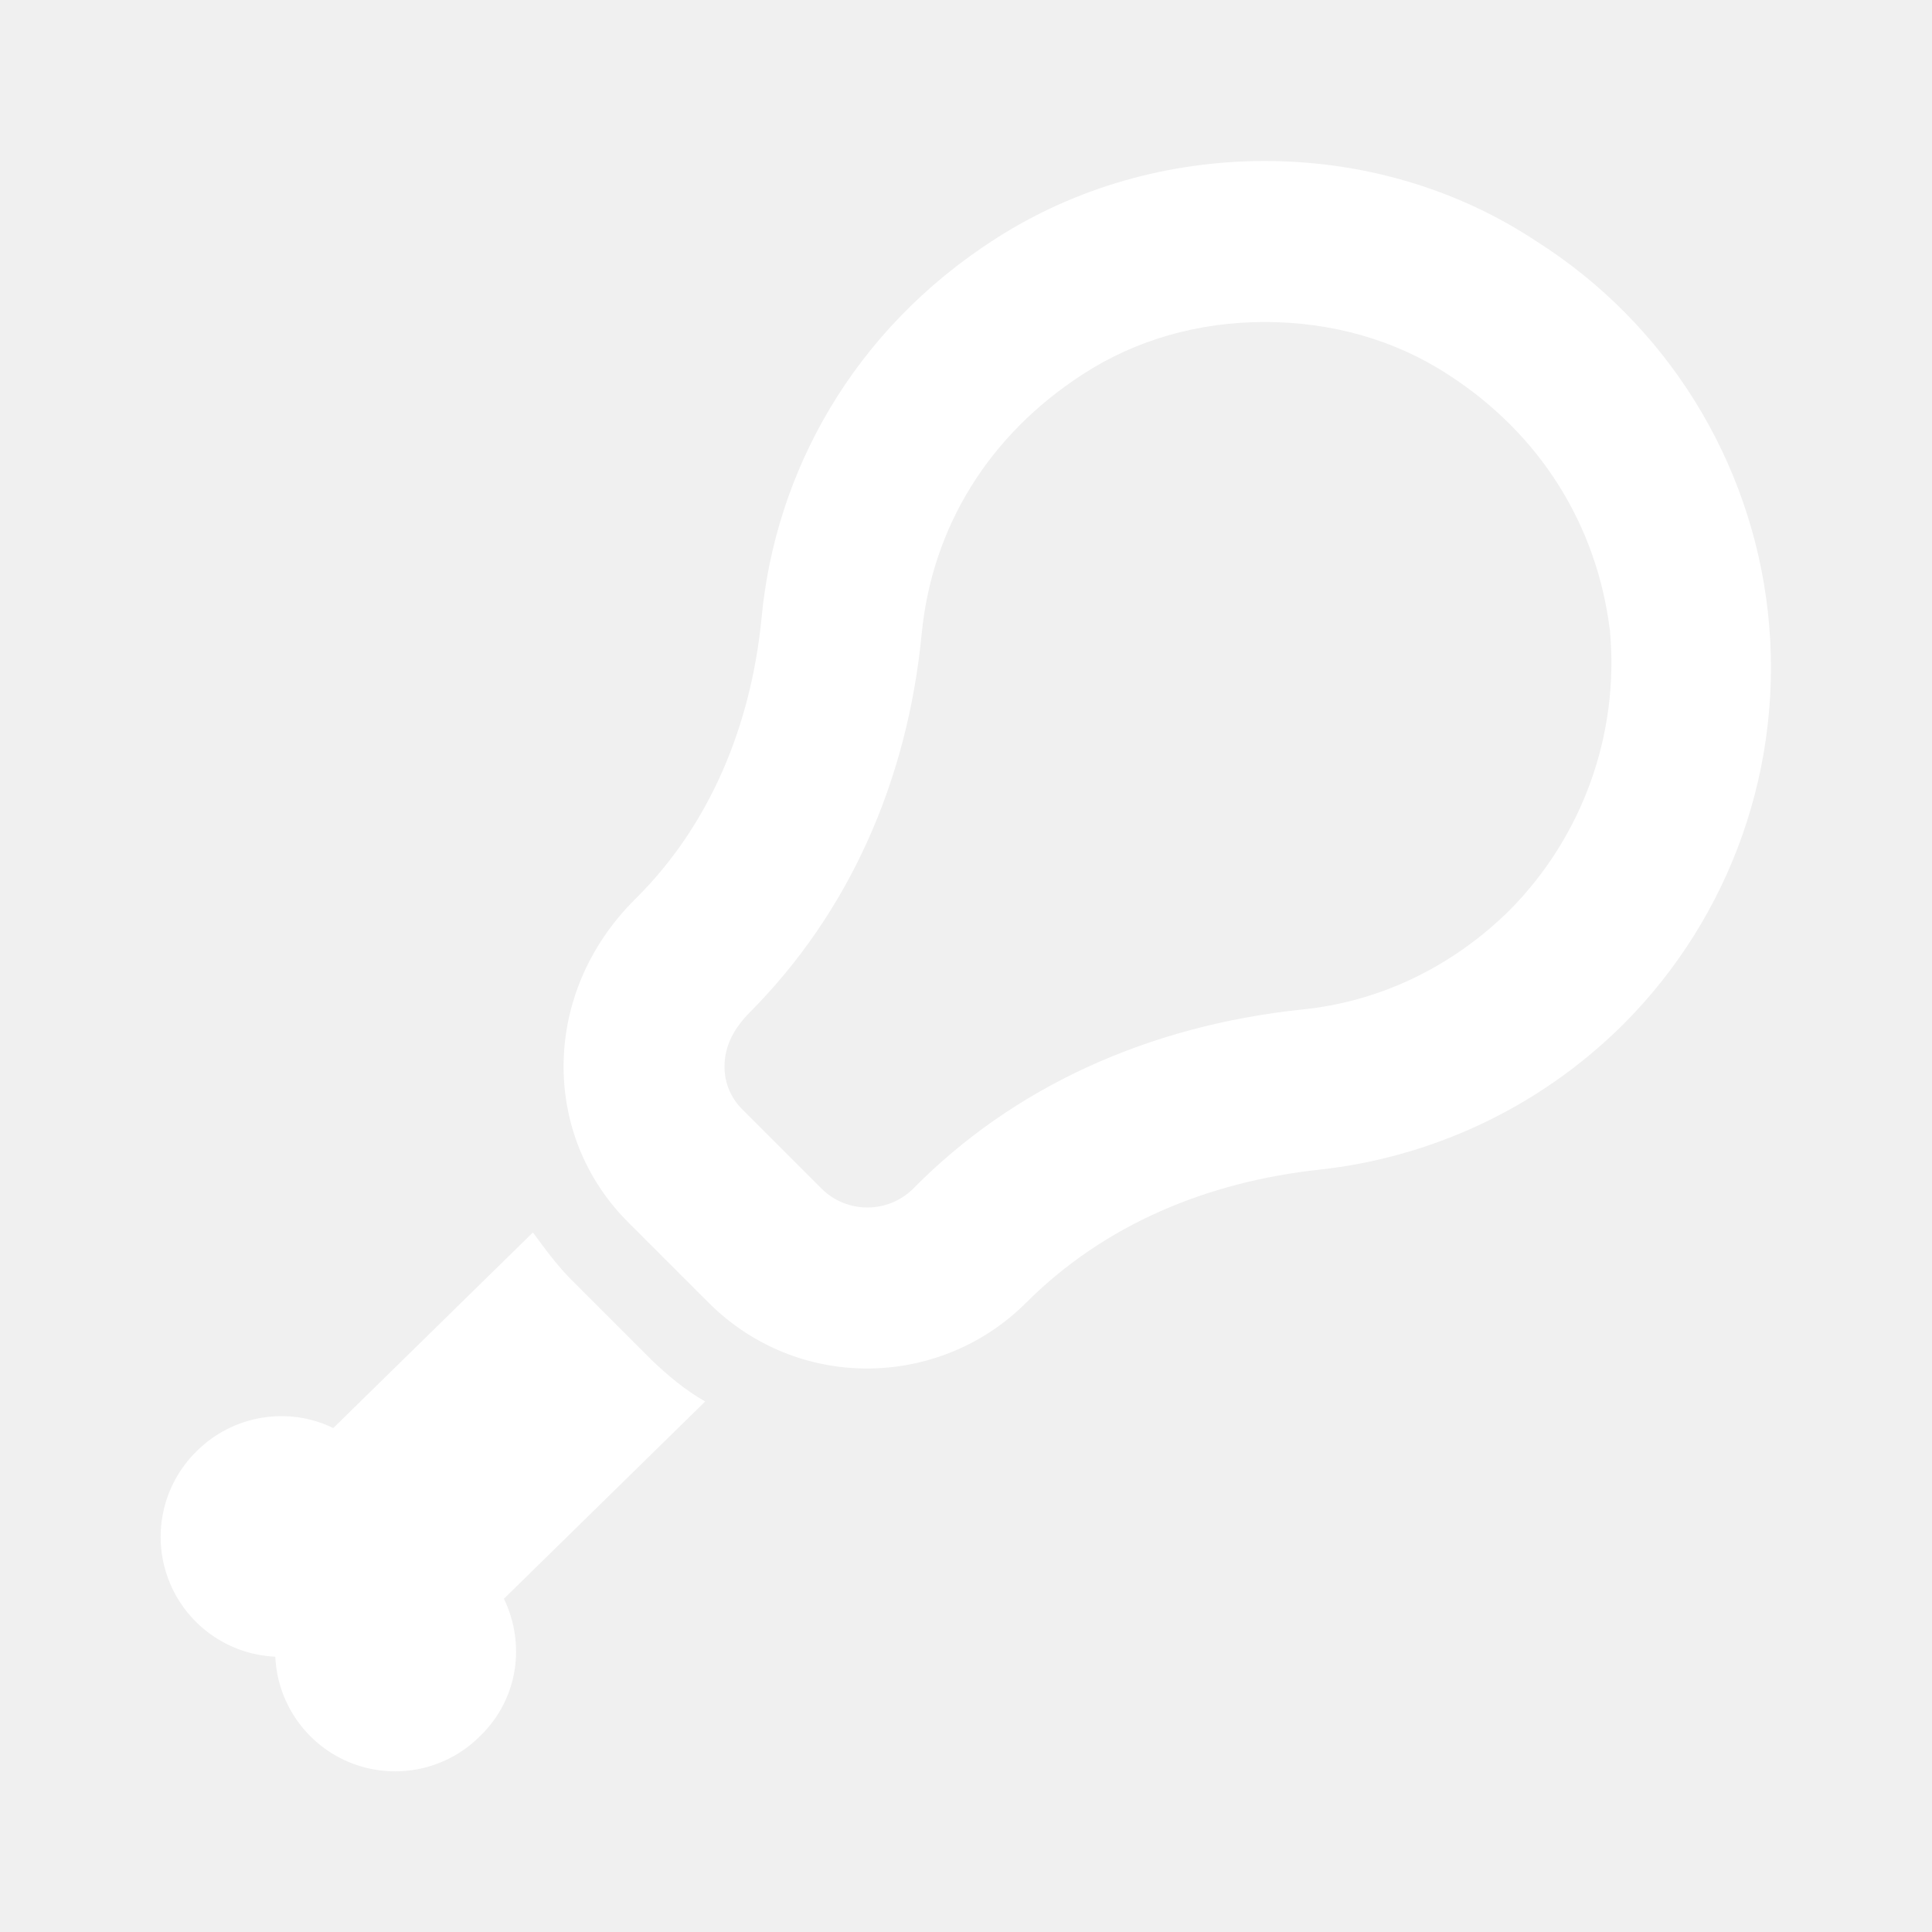
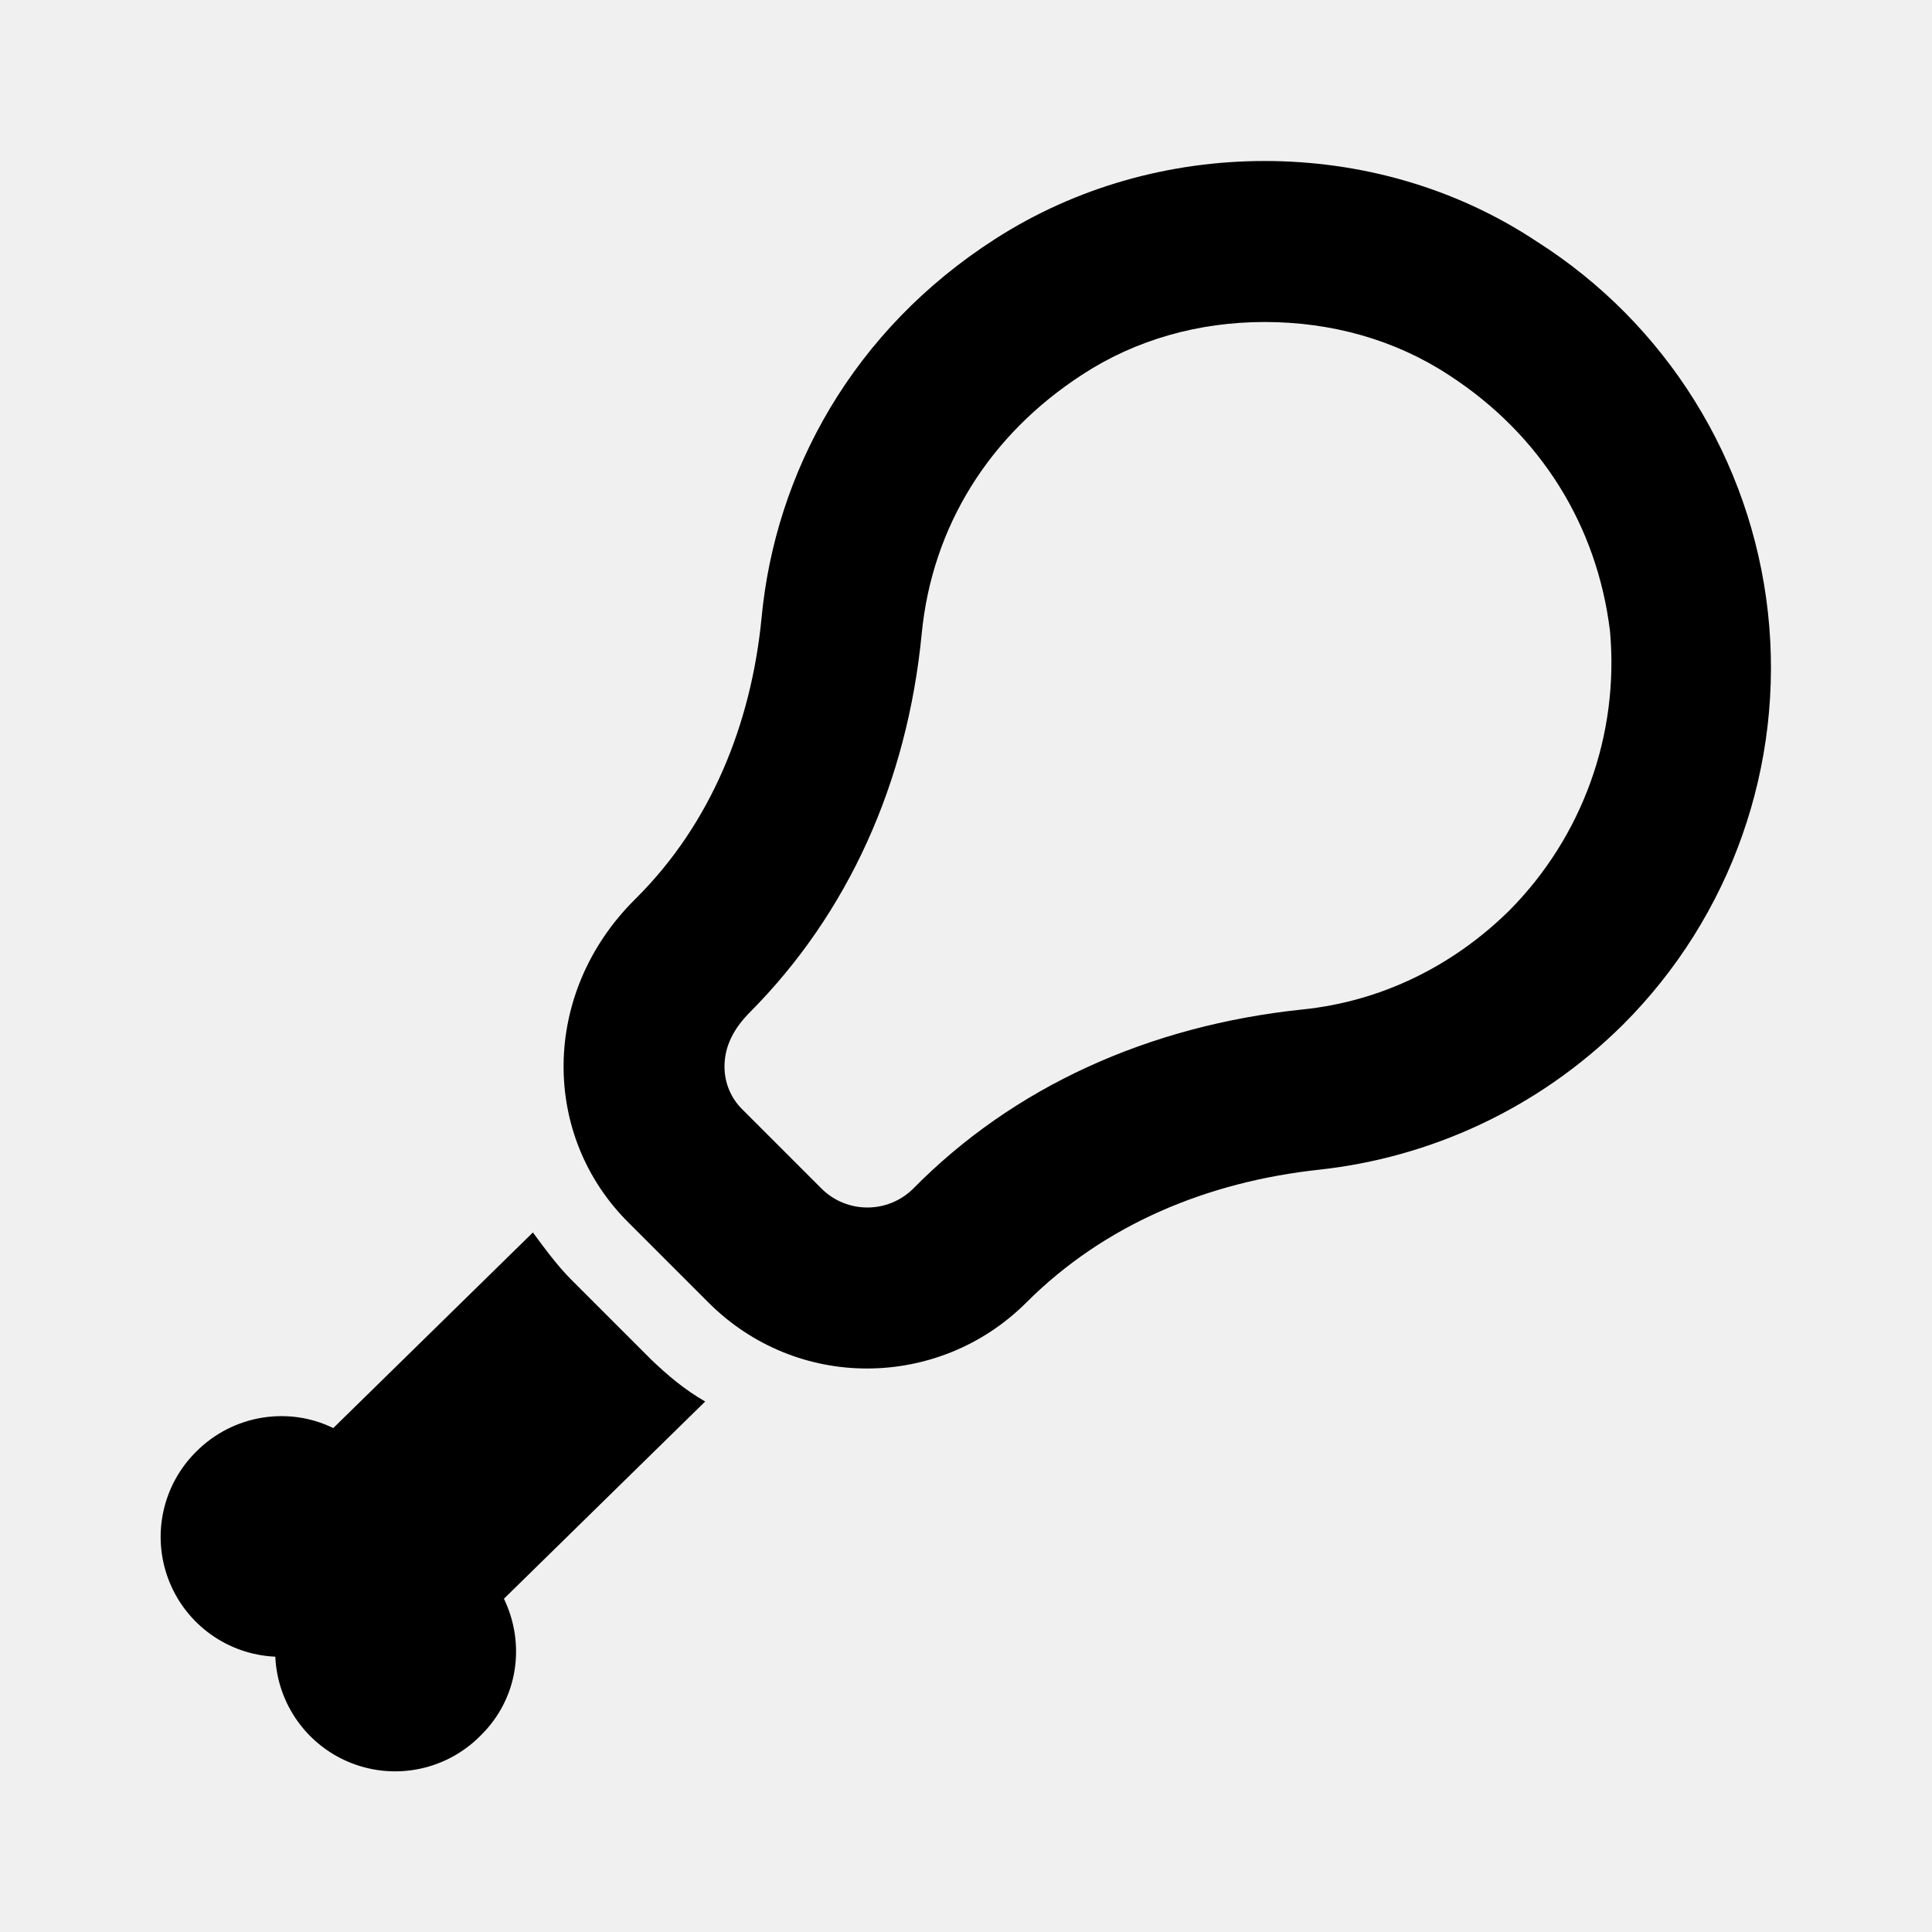
<svg xmlns="http://www.w3.org/2000/svg" width="32" height="32" viewBox="0 0 24 24">
-   <path fill="#ffffff" d="M15.71 4c.83 0 1.62.22 2.29.66c1.14.74 1.84 1.87 2 3.18a4.37 4.37 0 0 1-1.25 3.47c-.7.69-1.59 1.13-2.57 1.23c-1.91.2-3.59.96-4.84 2.23a.809.809 0 0 1-1.13 0l-.99-.99a.743.743 0 0 1-.22-.53c0-.25.11-.47.32-.68c1.21-1.22 1.95-2.84 2.13-4.7c.13-1.33.84-2.47 2-3.22c.66-.43 1.44-.65 2.26-.65m0-2c-1.17 0-2.34.32-3.35.97c-1.76 1.13-2.73 2.89-2.9 4.71c-.13 1.32-.63 2.55-1.55 3.47l-.03.03c-1.16 1.16-1.16 2.93-.07 4.01l.99.99c.55.55 1.26.82 1.97.82s1.43-.27 1.98-.82c.97-.97 2.25-1.5 3.64-1.65c1.37-.15 2.71-.75 3.77-1.8A6.27 6.27 0 0 0 19.09 3c-1.01-.67-2.19-1-3.38-1M6.26 19.86c.27.56.18 1.24-.29 1.7a1.49 1.49 0 0 1-2.55-.98a1.49 1.49 0 0 1-.98-2.55c.46-.46 1.15-.56 1.7-.29l2.48-2.43c.14.19.3.41.48.59l.99.99c.21.2.41.37.67.52l-2.5 2.45Z" />
+   <path fill="#000" d="M15.71 4c.83 0 1.62.22 2.29.66c1.14.74 1.84 1.87 2 3.18a4.37 4.37 0 0 1-1.25 3.47c-.7.69-1.59 1.13-2.57 1.23c-1.91.2-3.59.96-4.84 2.23a.809.809 0 0 1-1.13 0l-.99-.99a.743.743 0 0 1-.22-.53c0-.25.11-.47.32-.68c1.21-1.22 1.95-2.84 2.13-4.7c.13-1.33.84-2.47 2-3.22c.66-.43 1.44-.65 2.26-.65m0-2c-1.17 0-2.34.32-3.35.97c-1.76 1.13-2.73 2.89-2.9 4.71c-.13 1.32-.63 2.55-1.55 3.47l-.03.03c-1.16 1.16-1.16 2.93-.07 4.01l.99.99c.55.55 1.26.82 1.97.82s1.43-.27 1.98-.82c.97-.97 2.25-1.5 3.64-1.65c1.37-.15 2.71-.75 3.77-1.8A6.27 6.27 0 0 0 19.09 3c-1.01-.67-2.19-1-3.38-1M6.26 19.86c.27.56.18 1.24-.29 1.7a1.49 1.49 0 0 1-2.55-.98a1.49 1.49 0 0 1-.98-2.55c.46-.46 1.15-.56 1.7-.29l2.48-2.43c.14.19.3.41.48.59l.99.99c.21.2.41.37.67.52l-2.5 2.45Z" />
</svg>
